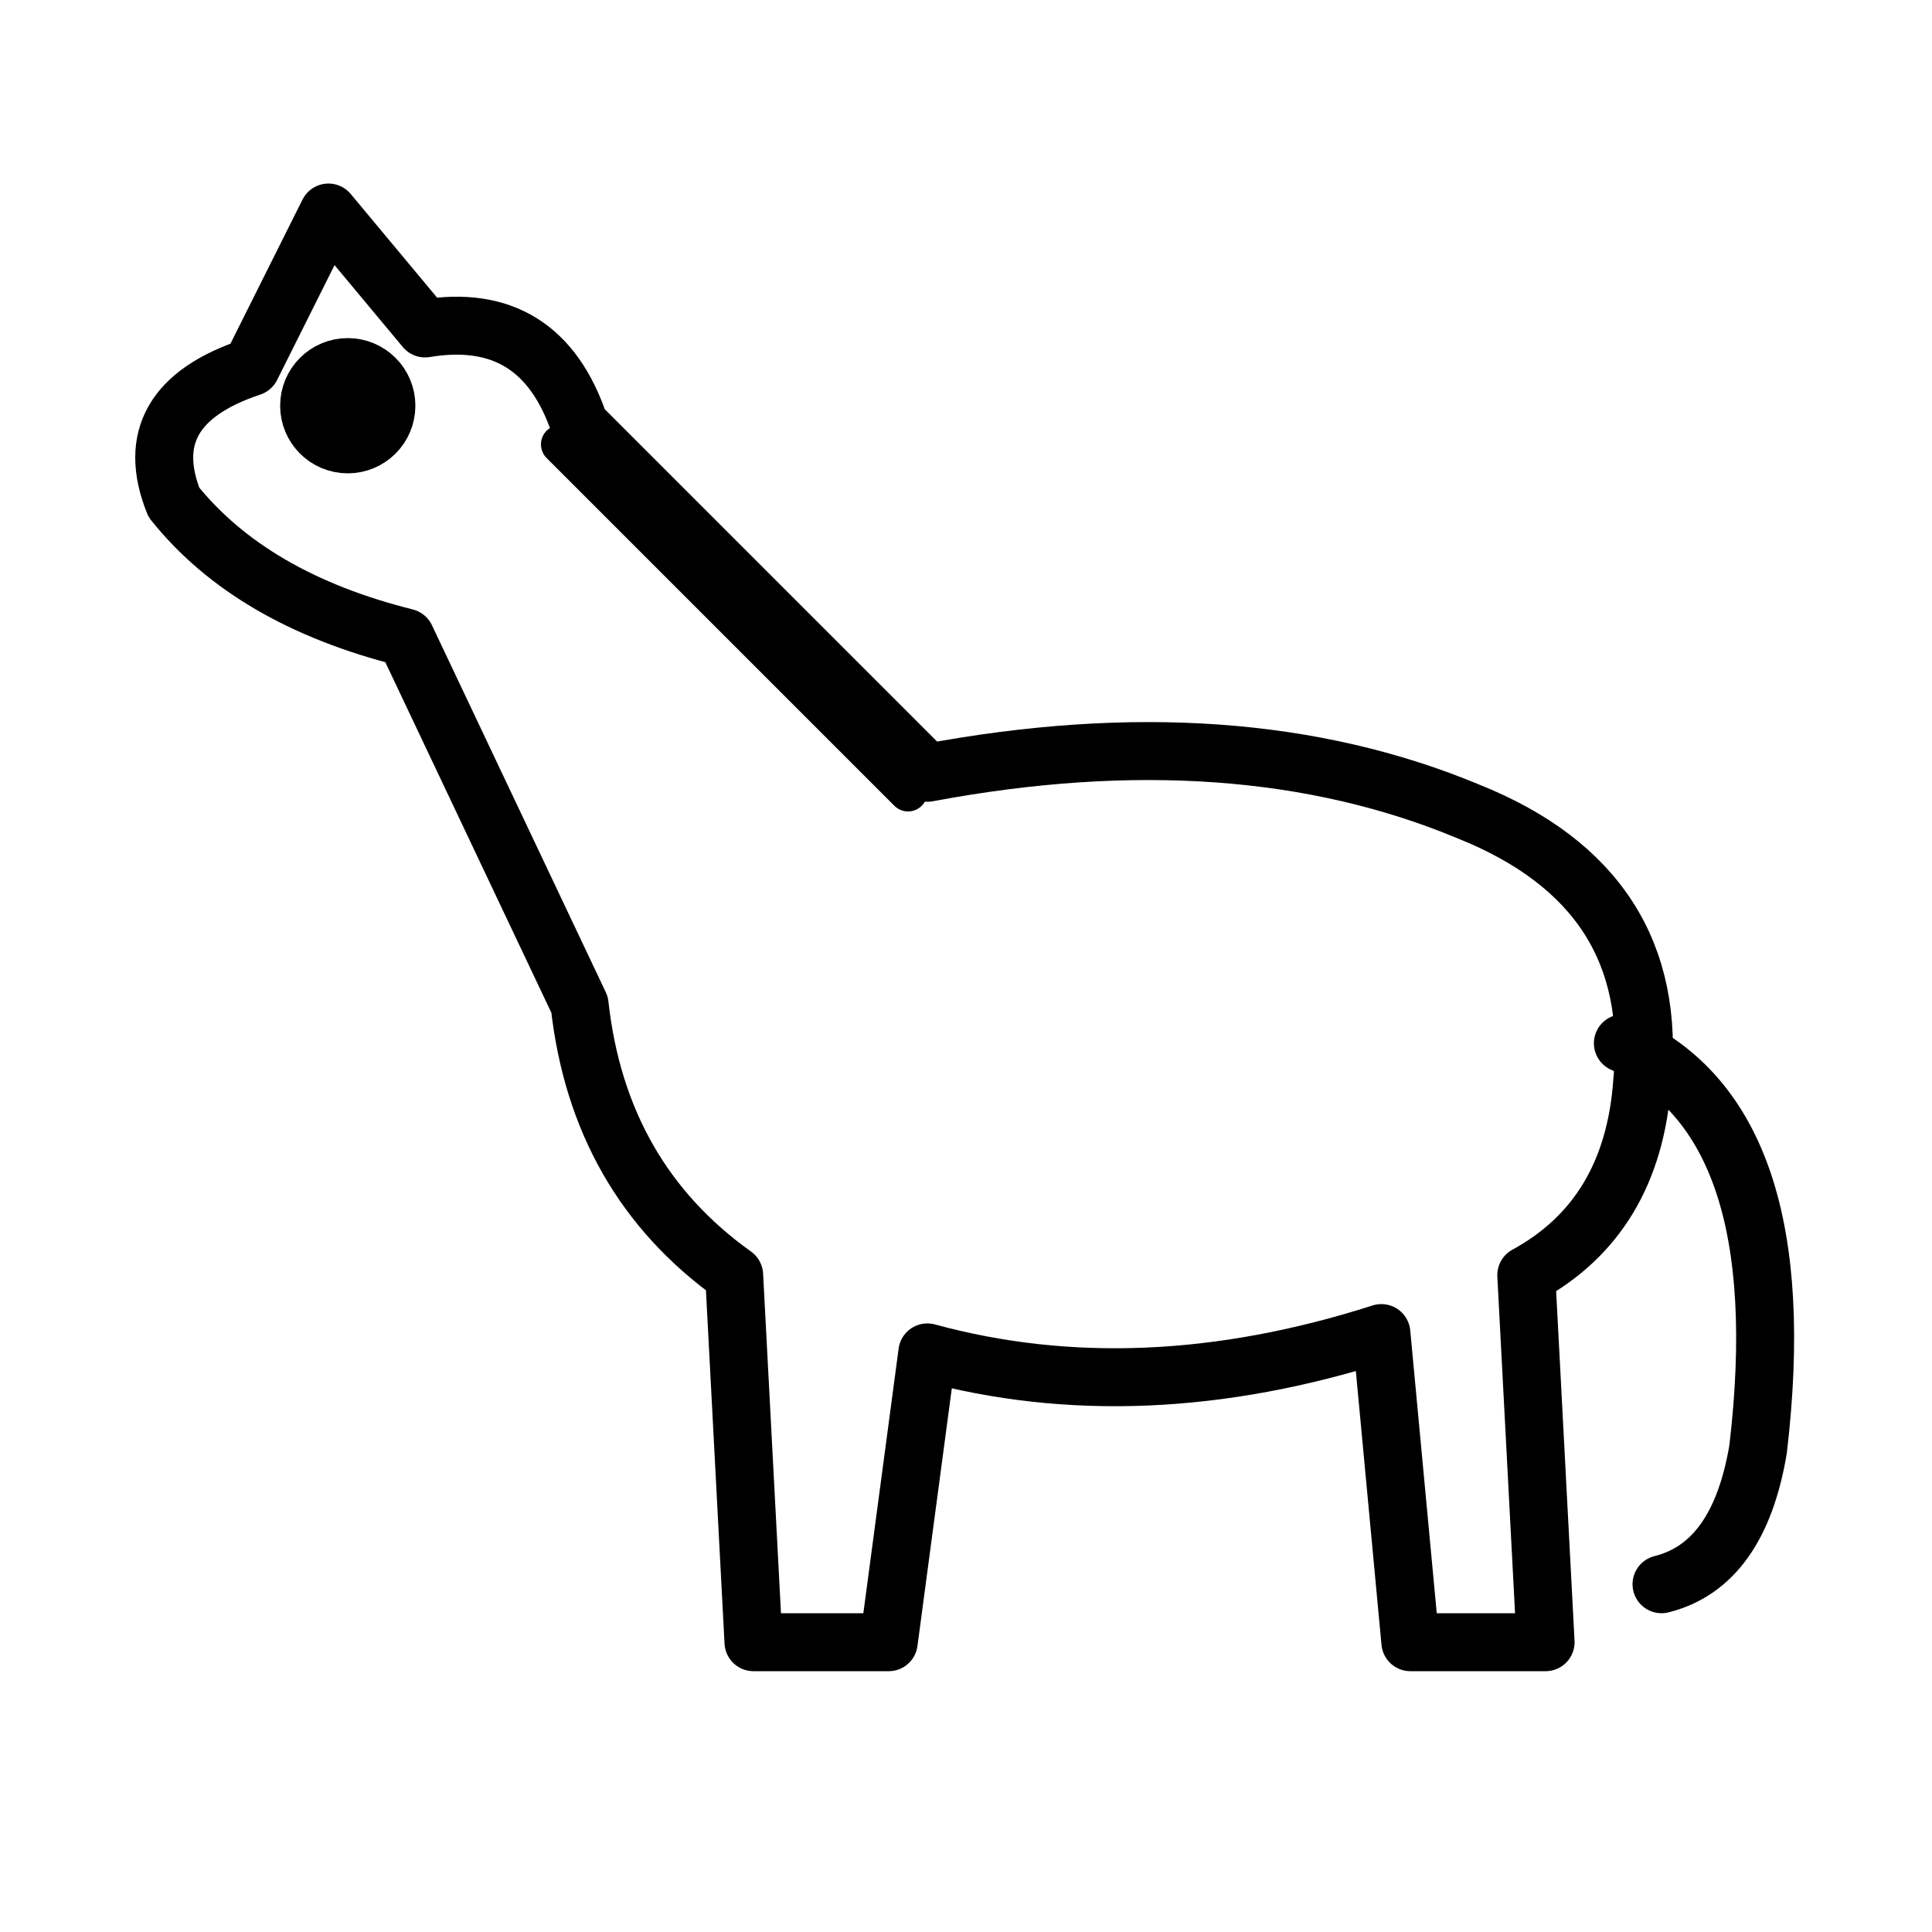
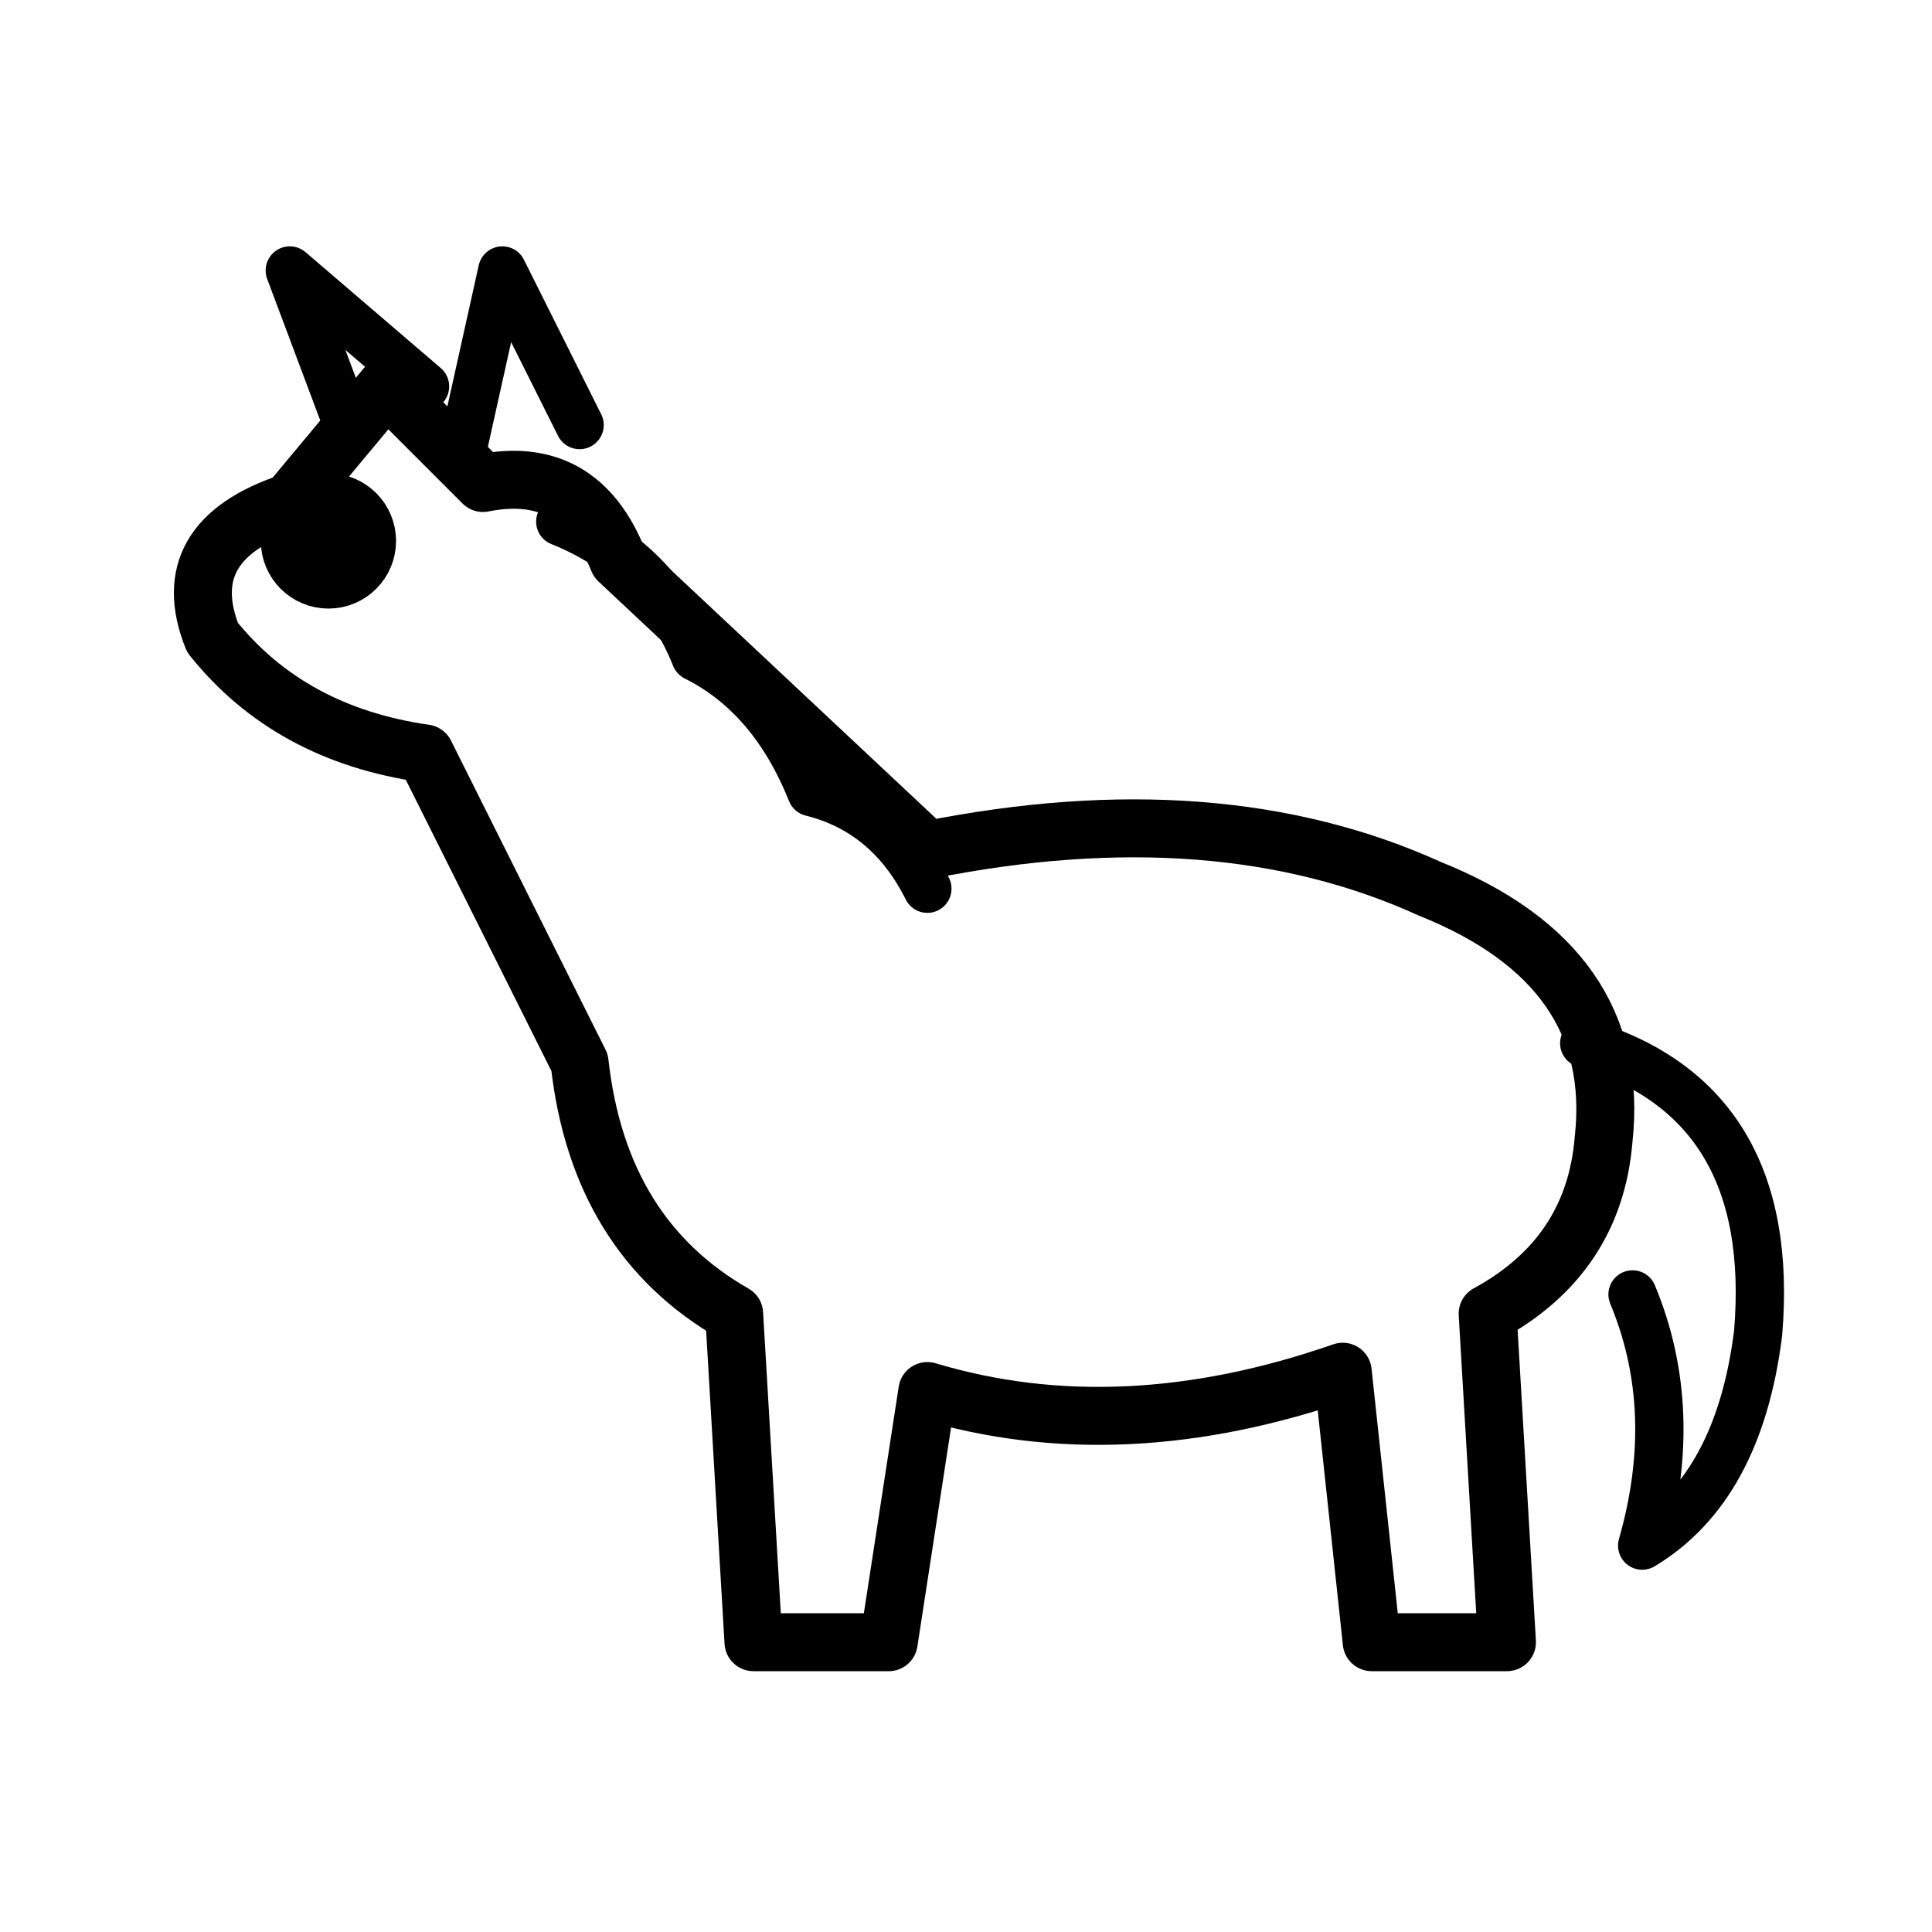
<svg xmlns="http://www.w3.org/2000/svg" viewBox="0 0 200 200">
  <g fill="none" stroke="#000000" stroke-width="6" stroke-linecap="round" stroke-linejoin="round">
-     <path d="M 18,52 Q 14,42 26,38 L 34,22 L 44,34 Q 56,32 60,44 L 96,80 Q 128,74 152,84 Q 172,92 170,112 Q 169,126 158,132 L 160,170 L 146,170 L 143,138 Q 118,146 96,140 L 92,170 L 78,170 L 76,132 Q 62,122 60,104 L 42,66 Q 26,62 18,52 Z" />
-     <path d="M 58,46 Q 70,58 80,68 Q 88,76 94,82" stroke-width="4" />
-     <circle cx="36" cy="42" r="4" fill="#000000" />
-     <path d="M 168,108 Q 186,116 182,150 Q 180,162 172,164" />
+     <path d="M 22,66 Q 18,56 30,52 L 40,40 L 50,50 Q 60,48 64,58 L 96,88 Q 126,82 148,92 Q 168,100 166,118 Q 165,130 154,136 L 156,170 L 142,170 L 139,142 Q 116,150 96,144 L 92,170 L 78,170 L 76,136 Q 62,128 60,110 L 44,78 Q 30,76 22,66 Z" />
+     <path d="M 36,44 L 30,28 L 44,40" stroke-width="5" />
+     <path d="M 48,46 L 52,28 L 60,44" stroke-width="5" />
+     <path d="M 58,54 Q 68,58 72,68 Q 80,72 84,82 Q 92,84 96,92" stroke-width="5" />
+     <circle cx="34" cy="56" r="4" fill="#000000" />
+     <path d="M 164,108 Q 184,114 182,138 Q 180,154 170,160 Q 174,146 169,134" stroke-width="5" />
  </g>
</svg>
